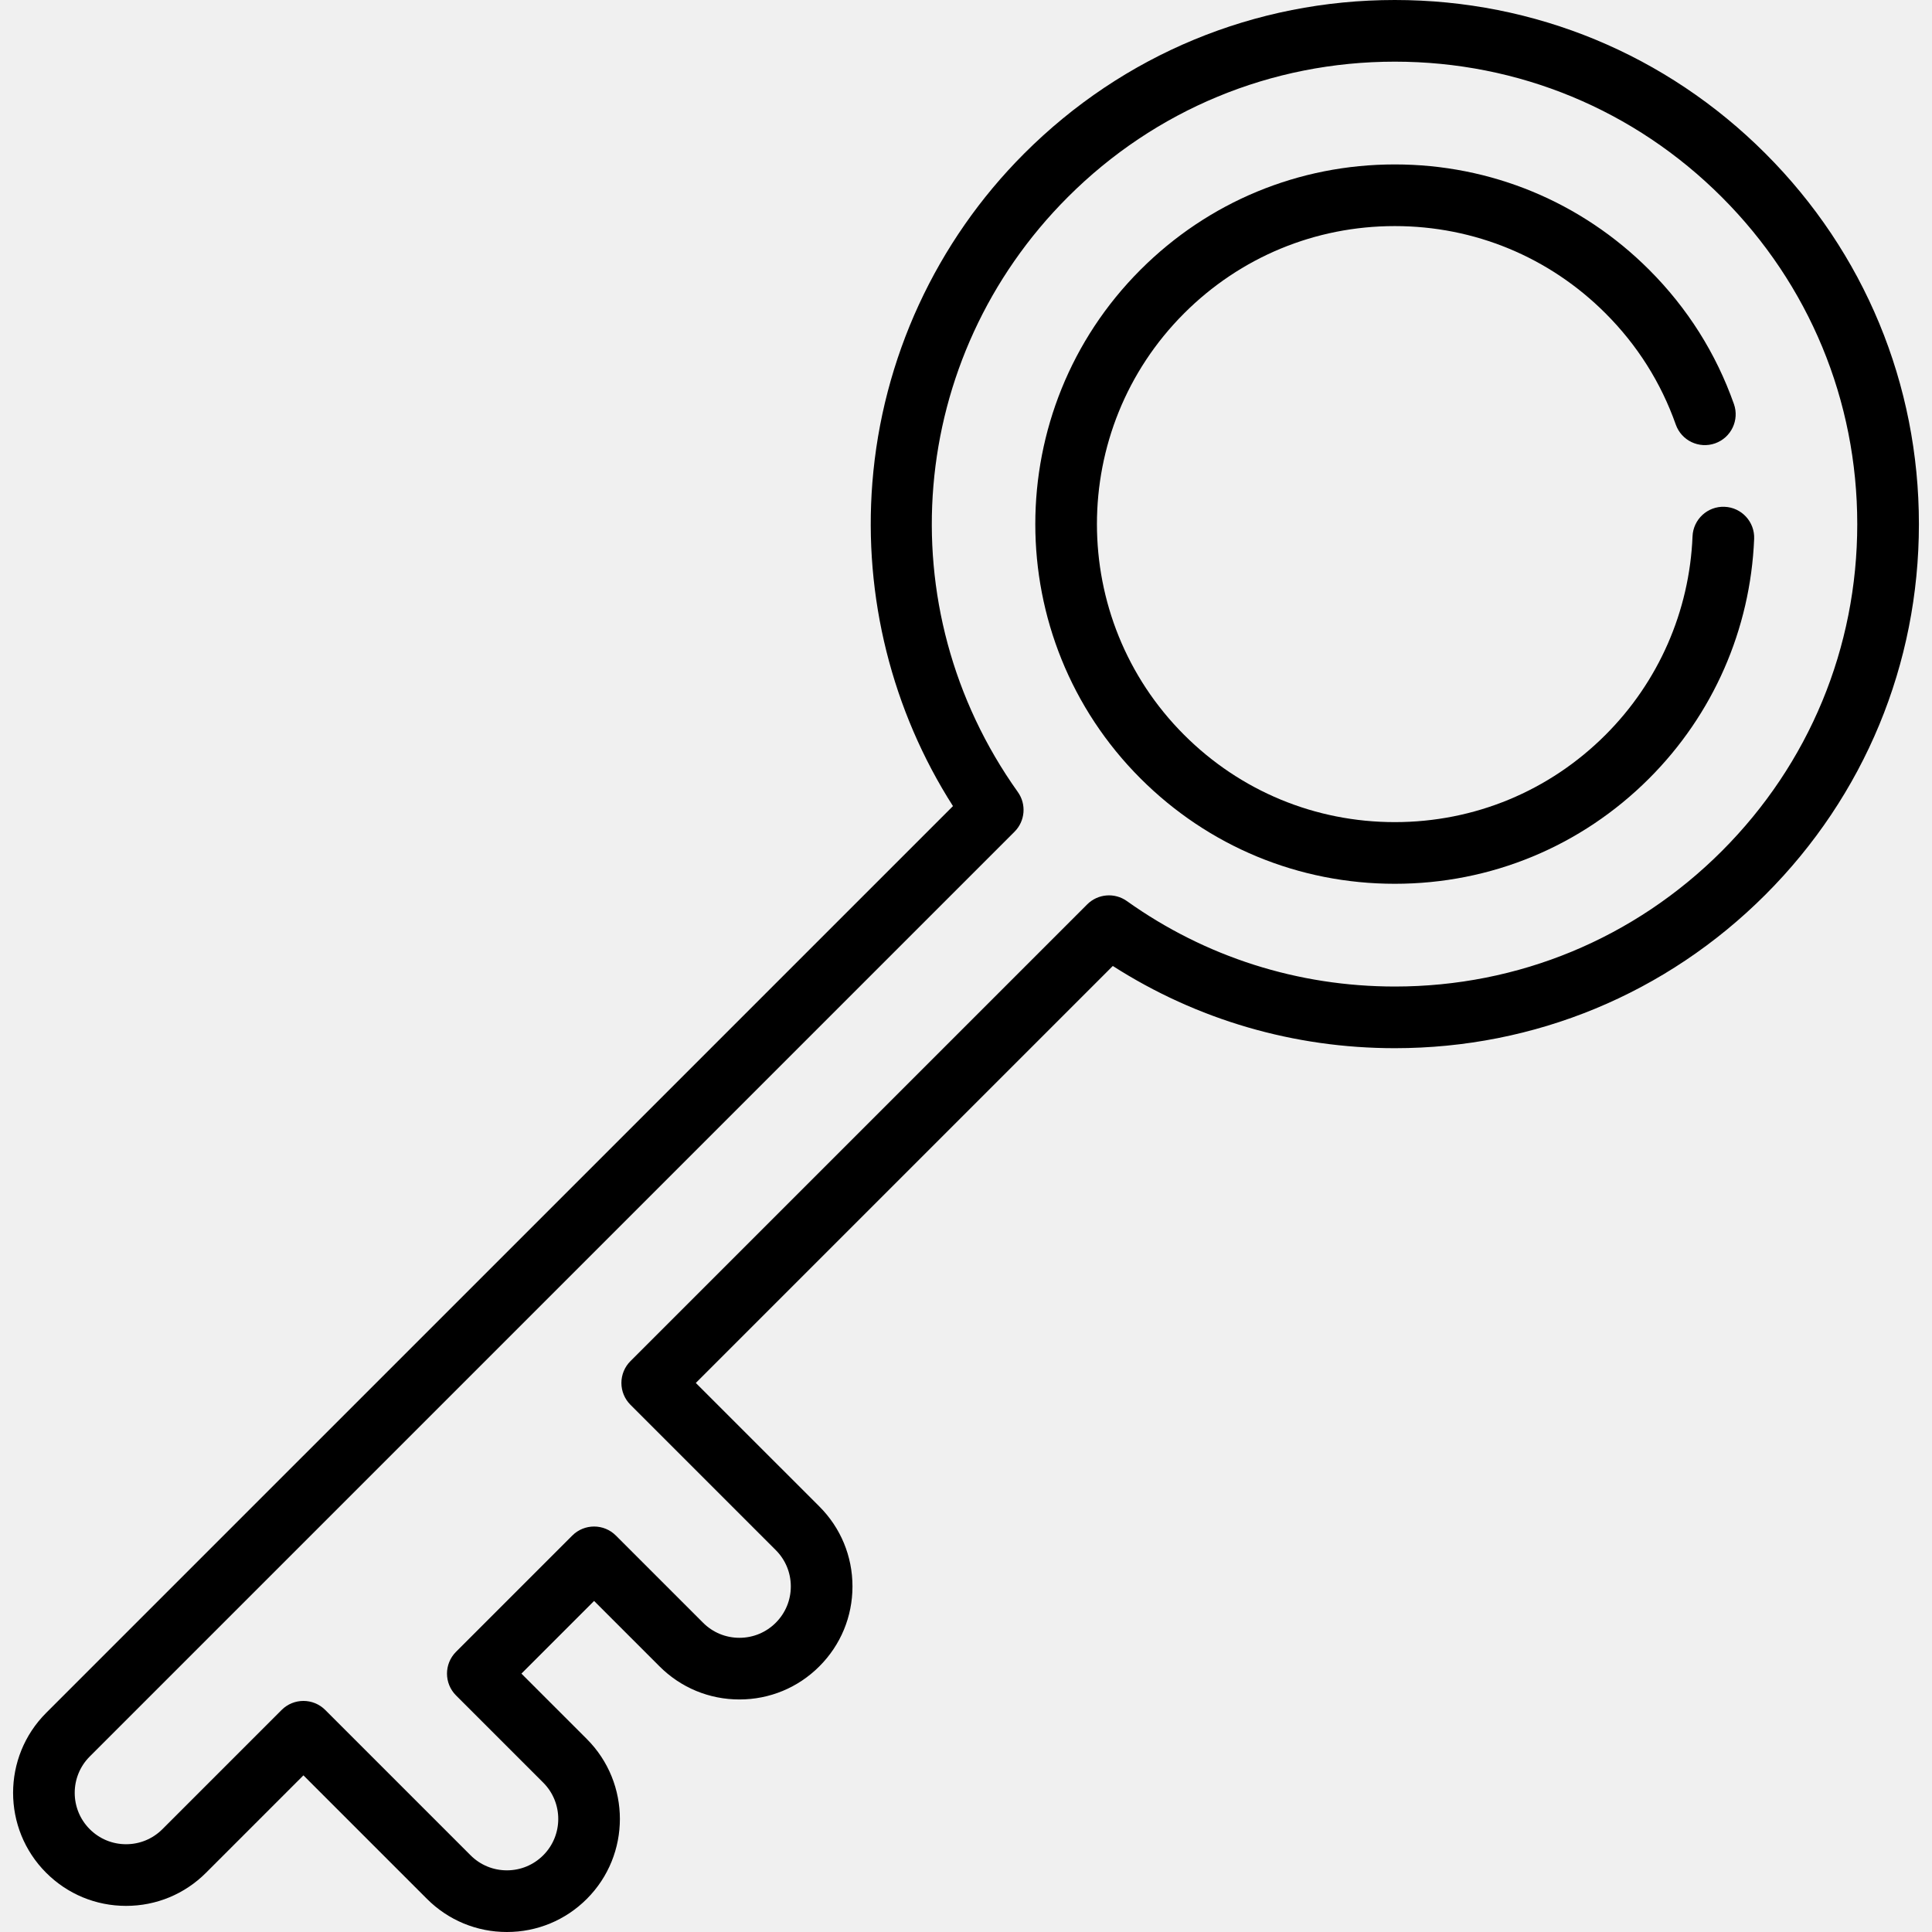
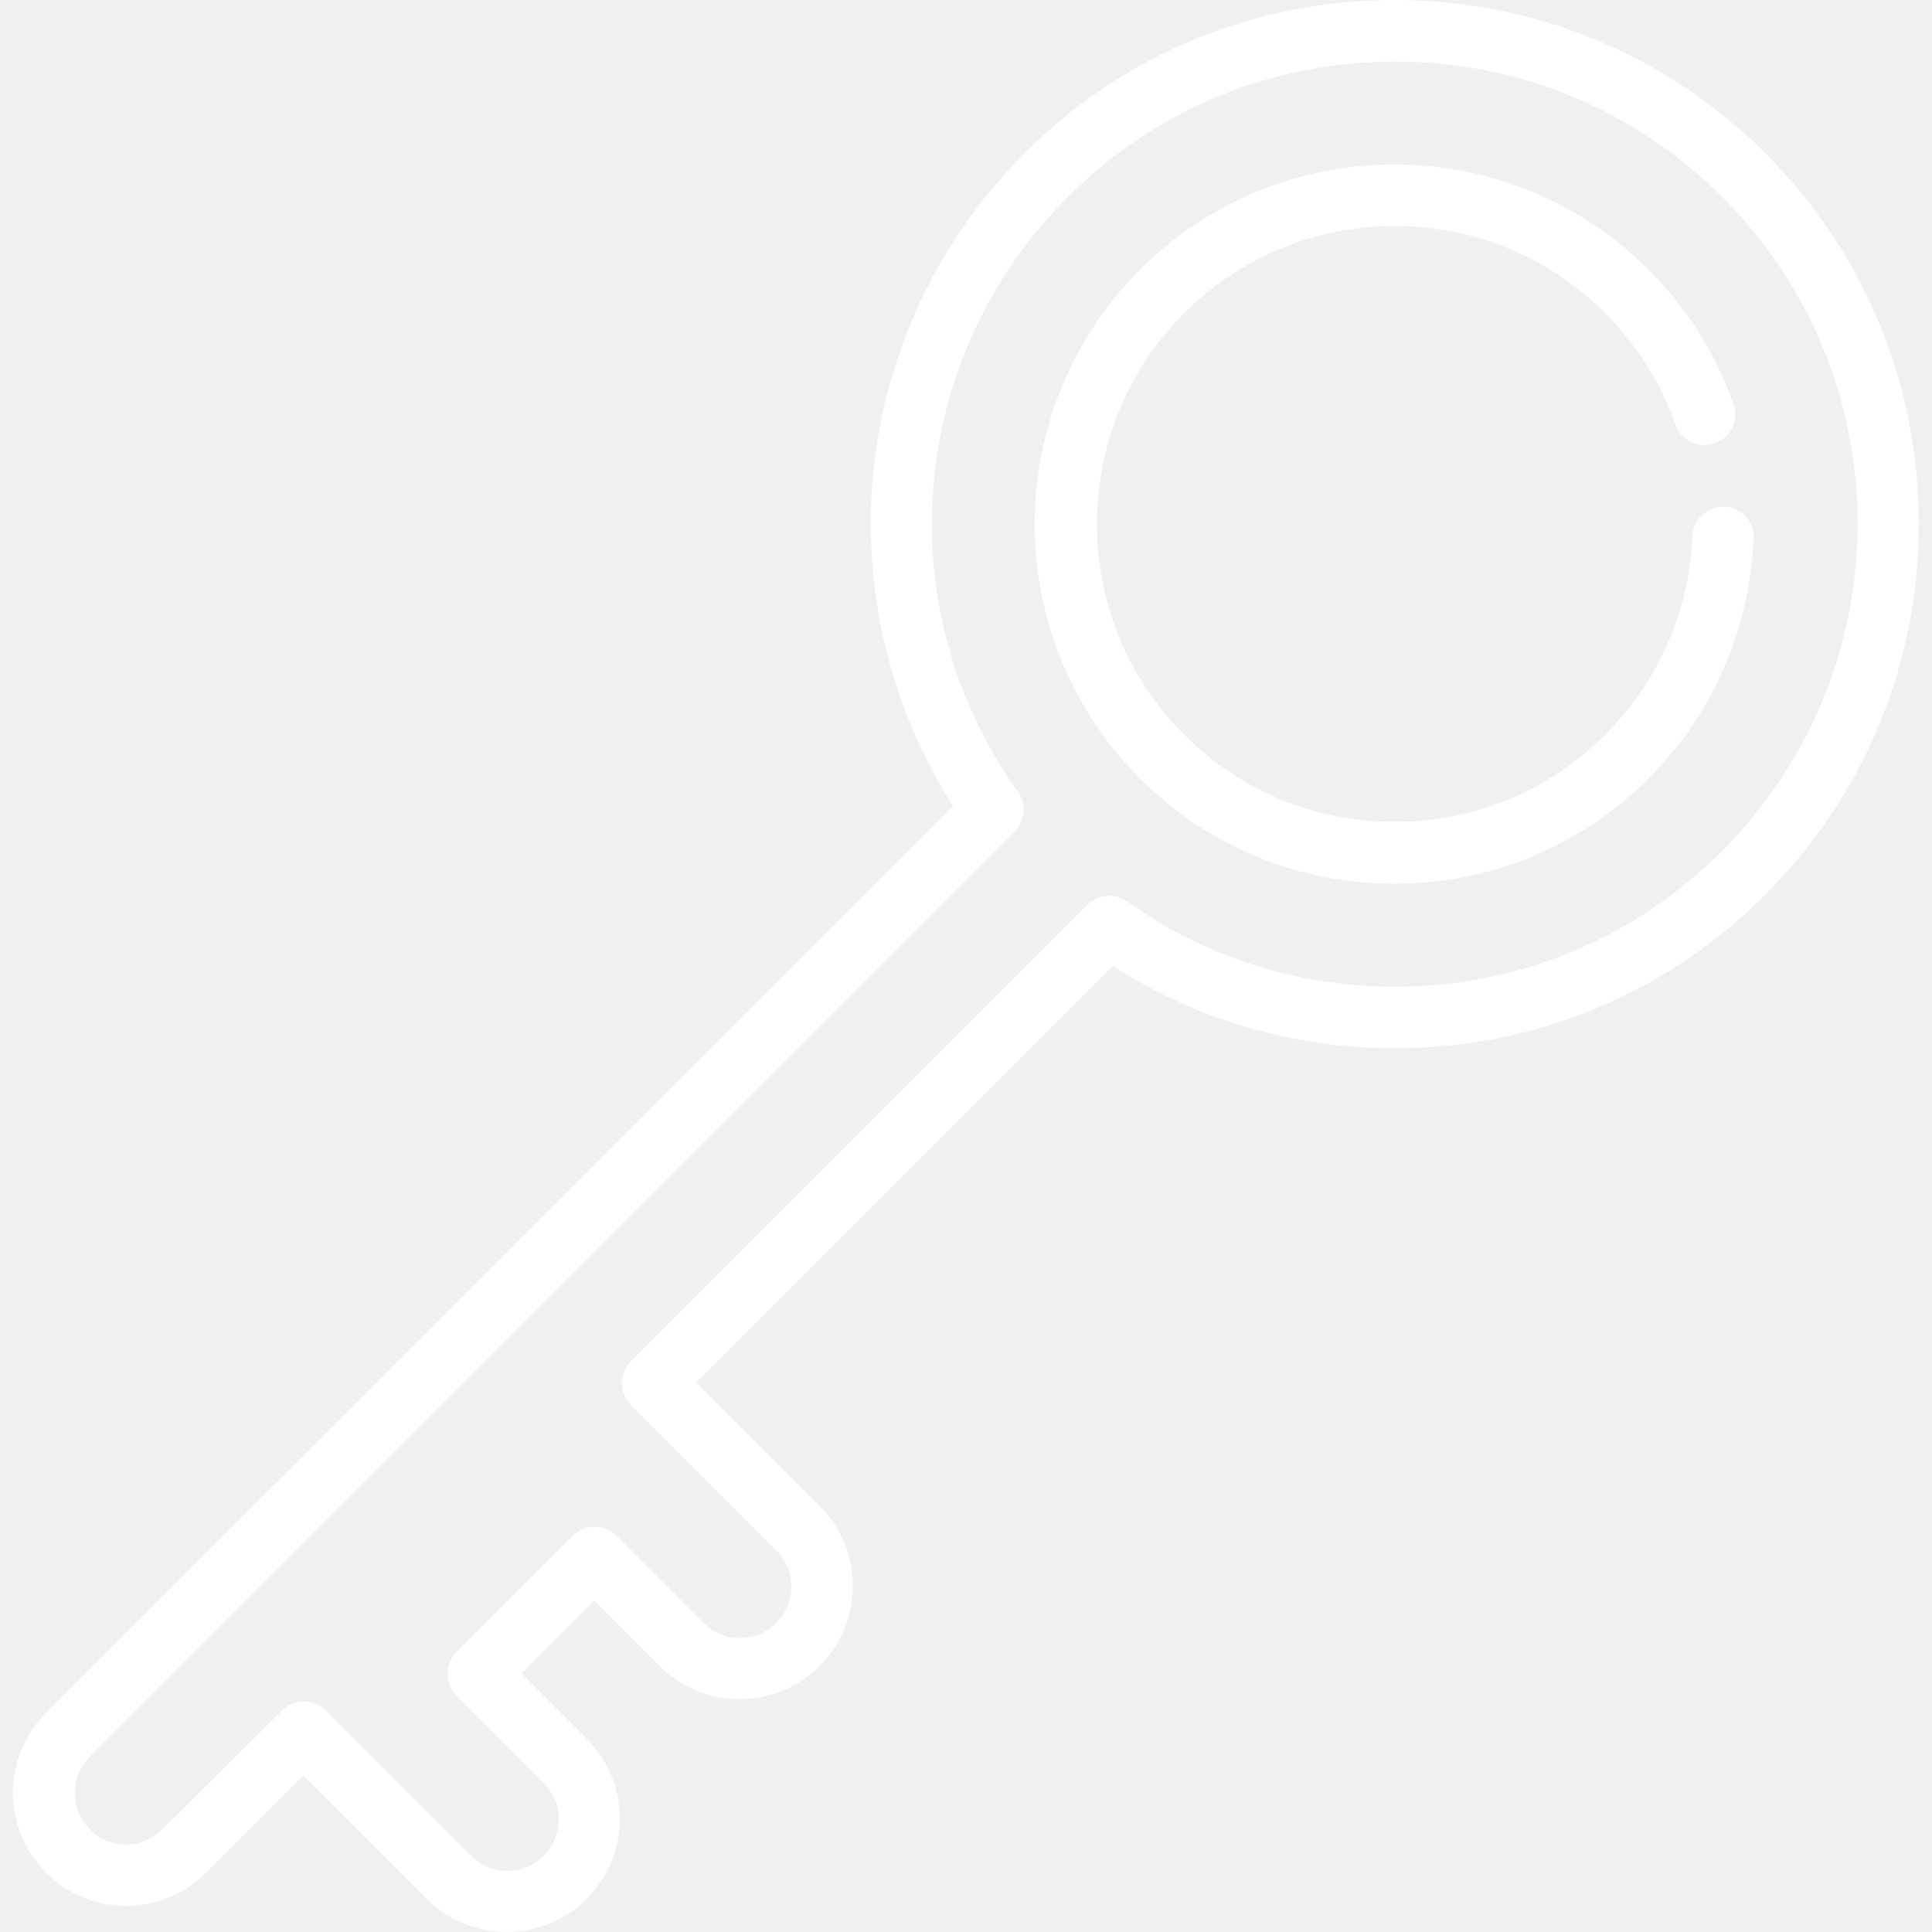
- <svg xmlns="http://www.w3.org/2000/svg" version="1.1" id="Capa_1" x="0px" y="0px" viewBox="0 0 512.001 512.001" style="enable-background:new 0 0 512.001 512.001;" xml:space="preserve">
+ <svg xmlns="http://www.w3.org/2000/svg" version="1.1" id="Capa_1" x="0px" y="0px" viewBox="0 0 512 512" style="enable-background:new 0 0 512 512;" xml:space="preserve">
+   <style type="text/css">
+ 	.st0{fill:#FFFFFF;}
+ </style>
  <g>
    <g>
-       <path d="M467.853,40.681C441.619,14.448,406.74,0,369.641,0c-37.099,0-71.978,14.448-98.212,40.681    c-23.367,23.368-37.66,54.357-40.245,87.259c-2.375,30.206,5.19,60.365,21.363,85.684L12.229,453.937    c-11.68,11.681-11.68,30.686,0,42.367c5.658,5.657,13.182,8.775,21.184,8.775s15.524-3.117,21.184-8.775l25.816-25.817    l32.737,32.739c5.658,5.657,13.182,8.775,21.184,8.775s15.524-3.117,21.183-8.776c11.68-11.681,11.679-30.686,0-42.366    l-17.333-17.332l19.258-19.258l17.332,17.331c5.658,5.659,13.182,8.776,21.184,8.776s15.524-3.116,21.181-8.775    c5.658-5.657,8.776-13.181,8.776-21.183s-3.117-15.526-8.775-21.184L184.4,366.497l110.506-110.505    c22.292,14.275,47.985,21.787,74.743,21.789c37.098-0.001,71.971-14.446,98.201-40.676c26.233-26.234,40.681-61.113,40.681-98.212    C508.534,101.794,494.086,66.915,467.853,40.681z M456.297,225.551c-23.145,23.146-53.91,35.89-86.636,35.89    c-25.681-0.002-50.237-7.831-71.023-22.645c-3.25-2.315-7.695-1.946-10.519,0.876L167.07,360.72    c-1.532,1.533-2.392,3.61-2.392,5.778c0,2.168,0.861,4.244,2.392,5.778l38.514,38.514c2.572,2.571,3.989,5.991,3.989,9.629    c0,3.637-1.417,7.057-3.989,9.629c-2.571,2.572-5.992,3.988-9.628,3.988c-3.637,0-7.058-1.416-9.63-3.989l-23.11-23.109    c-3.19-3.19-8.363-3.19-11.554,0l-30.811,30.811c-3.191,3.192-3.191,8.364,0,11.555l23.11,23.11c5.31,5.308,5.31,13.948,0,19.257    c-2.571,2.572-5.992,3.989-9.628,3.989c-3.637,0-7.058-1.417-9.629-3.989L86.19,453.156c-1.596-1.595-3.686-2.392-5.778-2.392    c-2.09,0-4.182,0.797-5.778,2.392L43.042,484.75c-2.572,2.572-5.993,3.989-9.63,3.989s-7.058-1.417-9.629-3.989    c-5.31-5.308-5.31-13.948,0-19.257l245.079-245.078c2.821-2.823,3.192-7.269,0.876-10.519    c-34.82-48.861-29.25-115.167,13.244-157.662c23.148-23.147,53.923-35.894,86.659-35.894c32.735,0,63.511,12.748,86.657,35.896    c23.148,23.147,35.896,53.922,35.896,86.657C492.194,171.629,479.445,202.404,456.297,225.551z" />
+       <path class="st0" d="M467.9,40.7C441.6,14.4,406.7,0,369.6,0s-72,14.4-98.2,40.7C248.1,64,233.8,95,231.2,127.9    c-2.4,30.2,5.2,60.4,21.4,85.7L12.2,453.9c-11.7,11.7-11.7,30.7,0,42.4c5.7,5.7,13.2,8.8,21.2,8.8s15.5-3.1,21.2-8.8l25.8-25.8    l32.7,32.7c5.7,5.7,13.2,8.8,21.2,8.8s15.5-3.1,21.2-8.8c11.7-11.7,11.7-30.7,0-42.4l-17.3-17.3l19.3-19.3l17.3,17.3    c5.7,5.7,13.2,8.8,21.2,8.8s15.5-3.1,21.2-8.8c5.7-5.7,8.8-13.2,8.8-21.2s-3.1-15.5-8.8-21.2l-32.7-32.7L294.9,256    c22.3,14.3,48,21.8,74.7,21.8c37.1,0,72-14.4,98.2-40.7c26.2-26.2,40.7-61.1,40.7-98.2C508.5,101.8,494.1,66.9,467.9,40.7z     M456.3,225.6c-23.1,23.1-53.9,35.9-86.6,35.9c-25.7,0-50.2-7.8-71-22.6c-3.3-2.3-7.7-1.9-10.5,0.9l-121,121    c-1.5,1.5-2.4,3.6-2.4,5.8s0.9,4.2,2.4,5.8l38.5,38.5c2.6,2.6,4,6,4,9.6c0,3.6-1.4,7.1-4,9.6c-2.6,2.6-6,4-9.6,4    c-3.6,0-7.1-1.4-9.6-4l-23.1-23.1c-3.2-3.2-8.4-3.2-11.6,0l-30.8,30.8c-3.2,3.2-3.2,8.4,0,11.6l23.1,23.1c5.3,5.3,5.3,13.9,0,19.3    c-2.6,2.6-6,4-9.6,4c-3.6,0-7.1-1.4-9.6-4l-38.5-38.5c-1.6-1.6-3.7-2.4-5.8-2.4c-2.1,0-4.2,0.8-5.8,2.4L43,484.8    c-2.6,2.6-6,4-9.6,4s-7.1-1.4-9.6-4c-5.3-5.3-5.3-13.9,0-19.3l245.1-245.1c2.8-2.8,3.2-7.3,0.9-10.5    C234.9,161,240.5,94.7,283,52.2c23.1-23.1,53.9-35.9,86.7-35.9c32.7,0,63.5,12.7,86.7,35.9c23.1,23.1,35.9,53.9,35.9,86.7    C492.2,171.6,479.4,202.4,456.3,225.6z" />
    </g>
  </g>
  <g>
    <g>
-       <path d="M457.037,134.307c-4.507-0.194-8.313,3.323-8.497,7.83c-0.81,19.864-8.999,38.546-23.054,52.601    c-14.916,14.919-34.748,23.134-55.845,23.134c-21.095,0-40.928-8.215-55.846-23.133c-30.794-30.794-30.794-80.898,0-111.691    c14.917-14.919,34.75-23.134,55.846-23.134c21.097,0,40.929,8.215,55.846,23.133c8.413,8.412,14.675,18.325,18.612,29.465    c1.502,4.254,6.171,6.484,10.425,4.981c4.254-1.504,6.485-6.171,4.981-10.425c-4.756-13.458-12.314-25.426-22.463-35.575    c-18.004-18.003-41.94-27.918-67.401-27.918c-25.461,0-49.397,9.915-67.401,27.918c-37.165,37.165-37.165,97.637,0,134.802    c18.004,18.003,41.94,27.918,67.401,27.918c25.461,0,49.398-9.915,67.401-27.918c16.965-16.965,26.847-39.512,27.827-63.49    C465.051,138.295,461.546,134.491,457.037,134.307z" />
+       <path class="st0" d="M457,134.3c-4.5-0.2-8.3,3.3-8.5,7.8c-0.8,19.9-9,38.5-23.1,52.6c-14.9,14.9-34.7,23.1-55.8,23.1    c-21.1,0-40.9-8.2-55.8-23.1c-30.8-30.8-30.8-80.9,0-111.7c14.9-14.9,34.8-23.1,55.8-23.1c21.1,0,40.9,8.2,55.8,23.1    c8.4,8.4,14.7,18.3,18.6,29.5c1.5,4.3,6.2,6.5,10.4,5c4.3-1.5,6.5-6.2,5-10.4c-4.8-13.5-12.3-25.4-22.5-35.6    c-18-18-41.9-27.9-67.4-27.9s-49.4,9.9-67.4,27.9c-37.2,37.2-37.2,97.6,0,134.8c18,18,41.9,27.9,67.4,27.9s49.4-9.9,67.4-27.9    c17-17,26.8-39.5,27.8-63.5C465.1,138.3,461.5,134.5,457,134.3z" />
    </g>
  </g>
-   <g>
- </g>
-   <g>
- </g>
-   <g>
- </g>
-   <g>
- </g>
-   <g>
- </g>
-   <g>
- </g>
-   <g>
- </g>
-   <g>
- </g>
-   <g>
- </g>
-   <g>
- </g>
-   <g>
- </g>
-   <g>
- </g>
-   <g>
- </g>
-   <g>
- </g>
-   <g>
- </g>
</svg>
